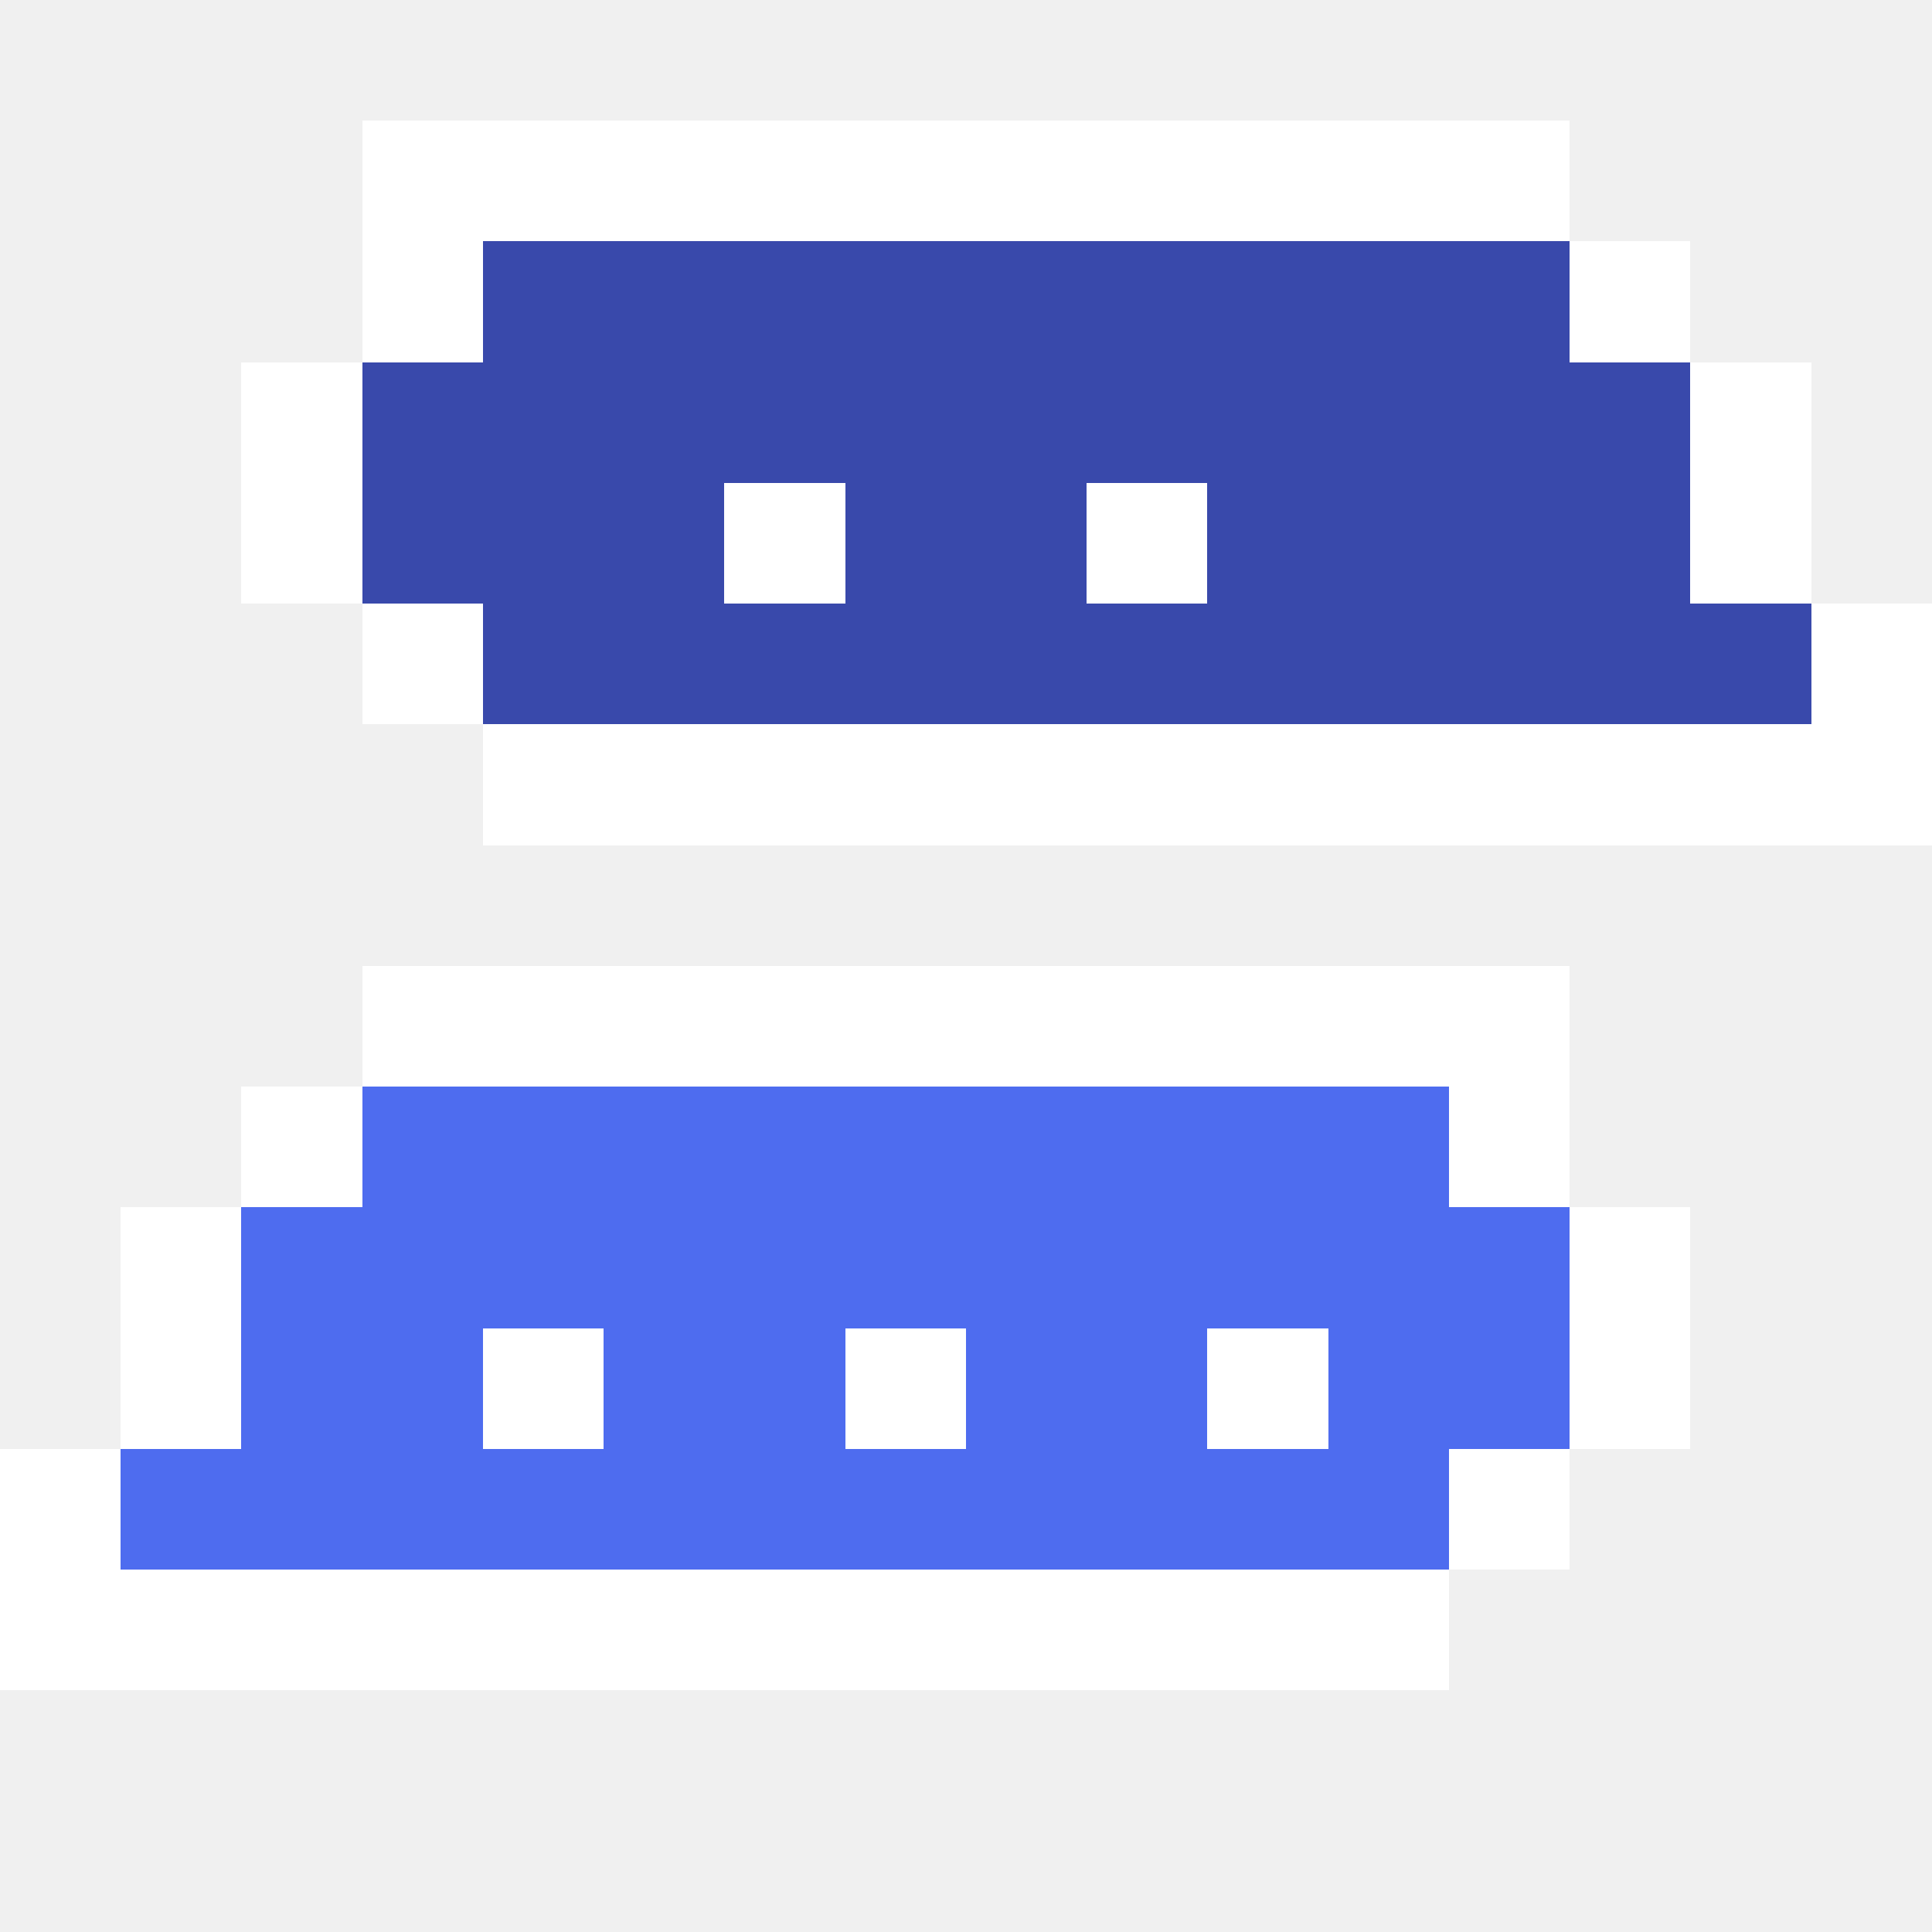
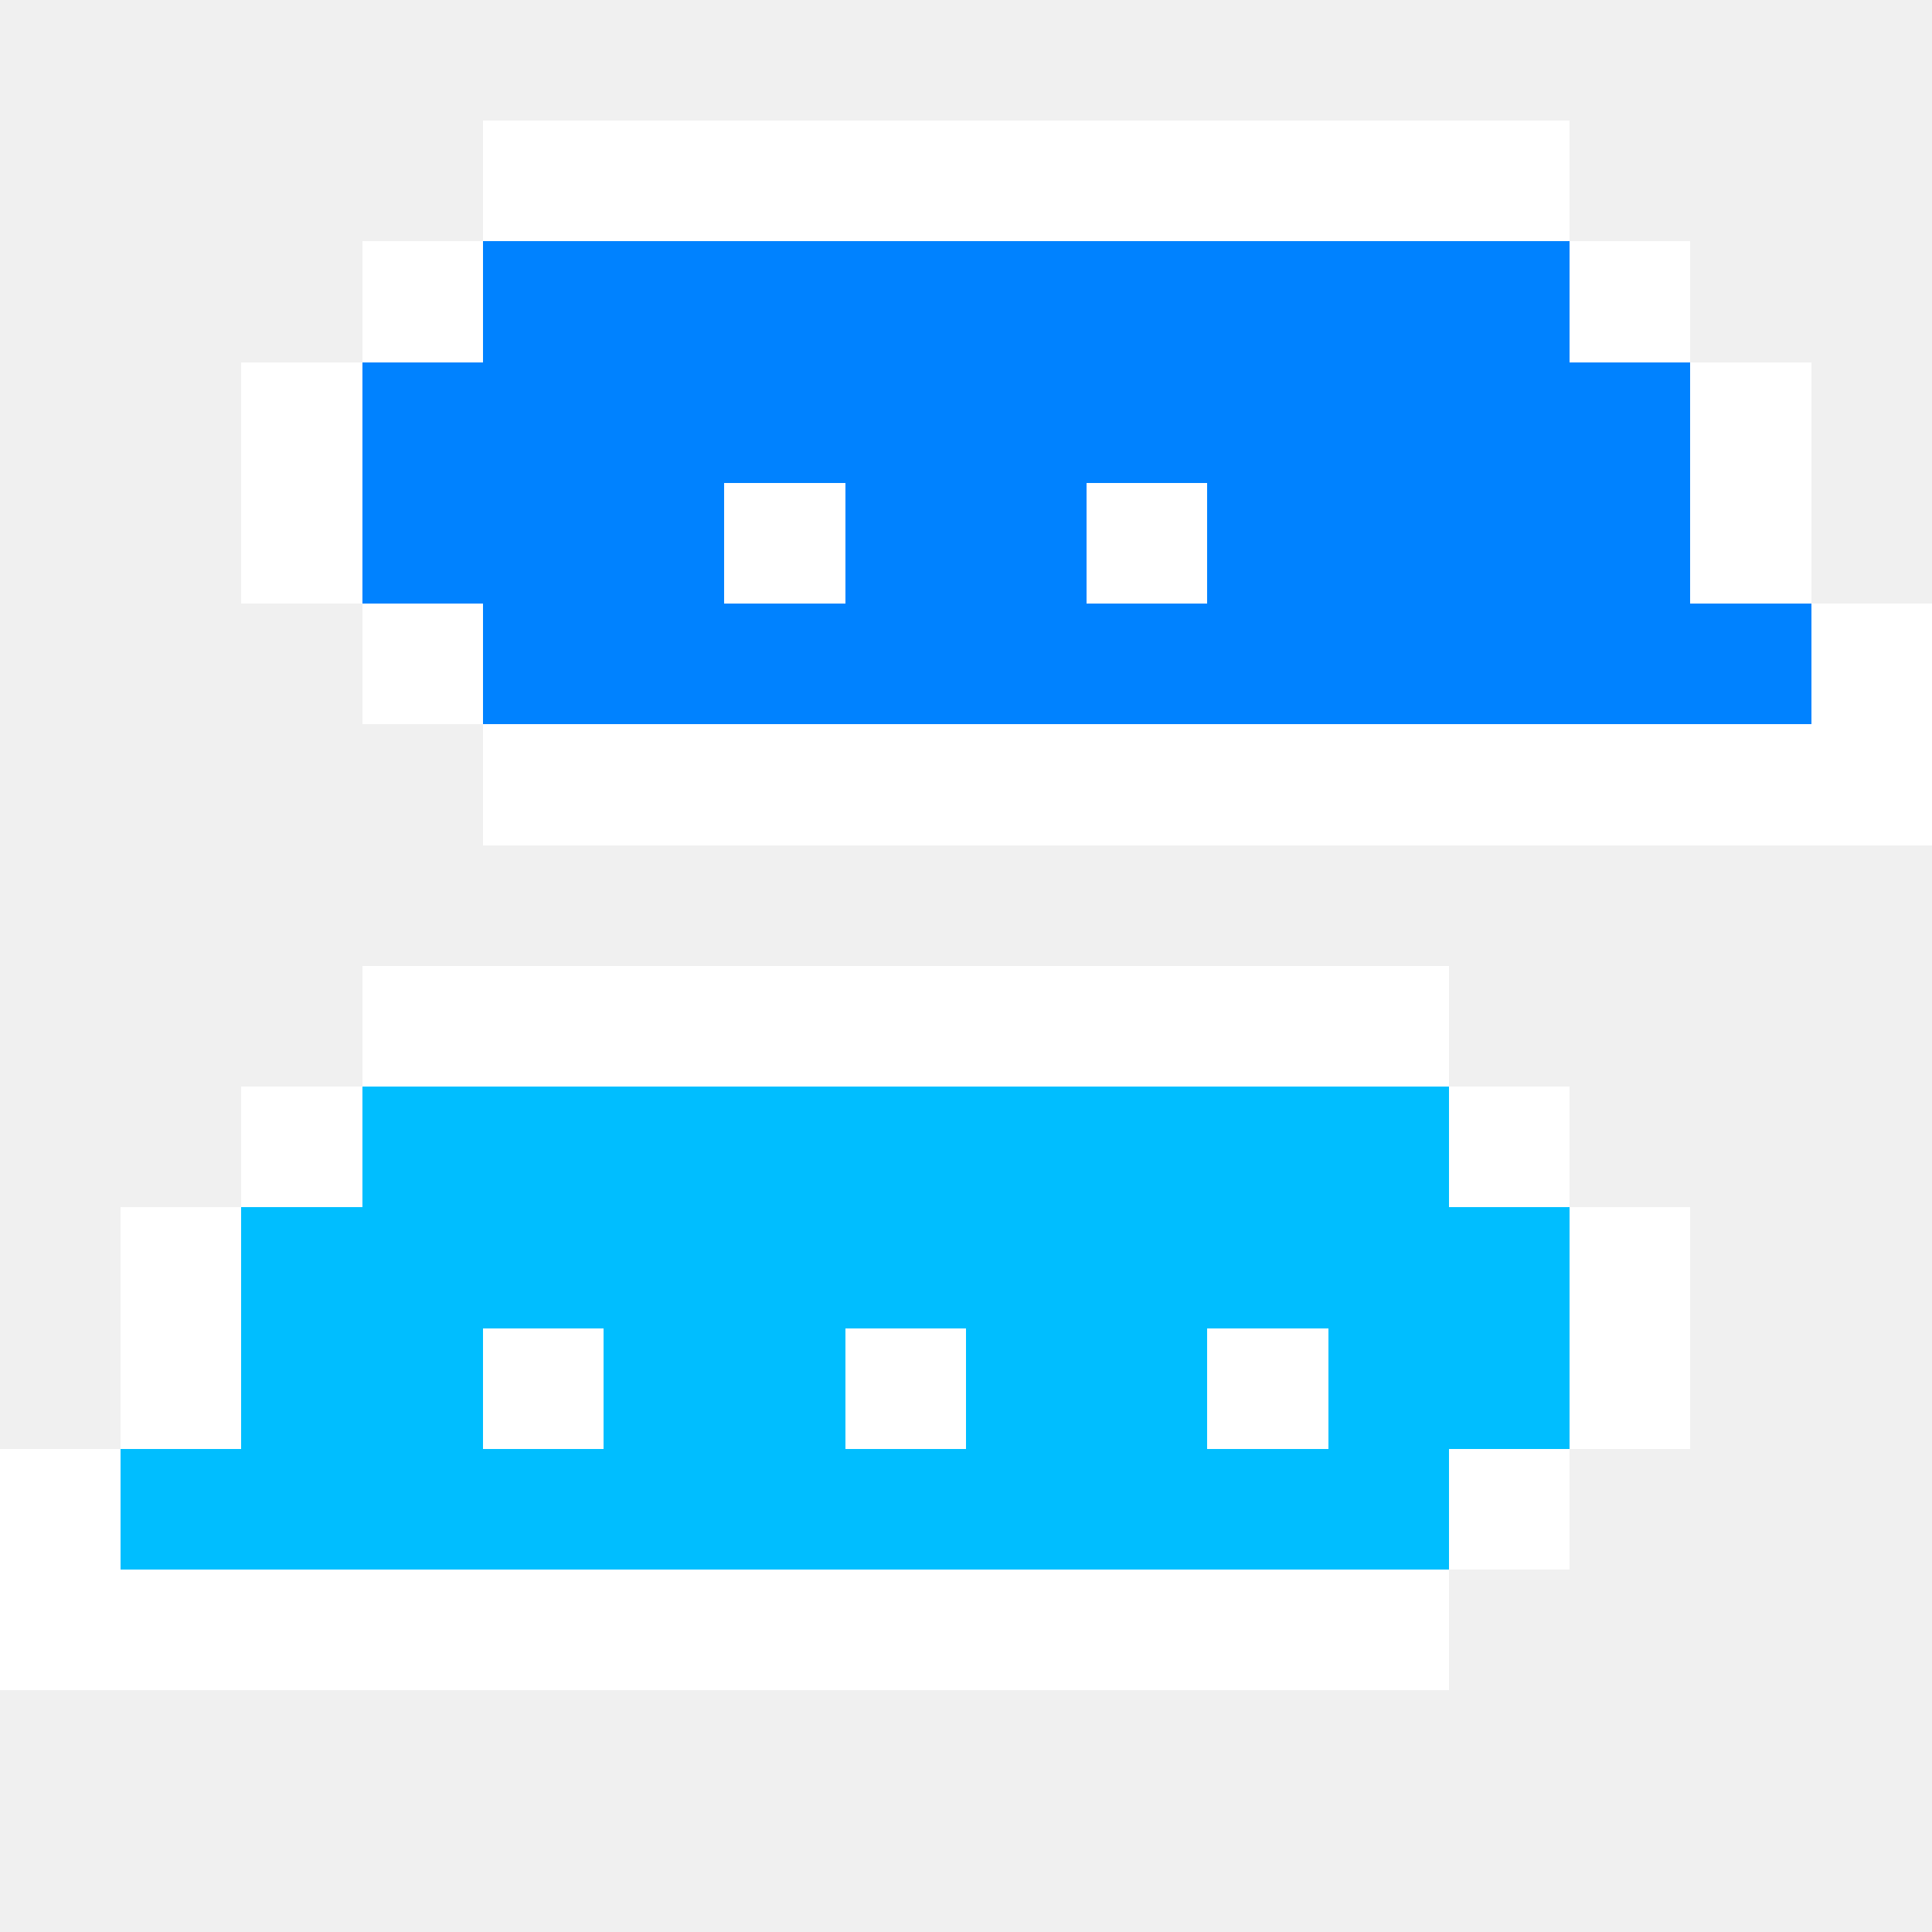
<svg xmlns="http://www.w3.org/2000/svg" version="1.1" width="16" height="16" shape-rendering="crispEdges">
-   <rect x="3" y="1" width="1" height="1" fill="#FFFFFF" />
  <rect x="4" y="1" width="1" height="1" fill="#FFFFFF" />
  <rect x="5" y="1" width="1" height="1" fill="#FFFFFF" />
  <rect x="6" y="1" width="1" height="1" fill="#FFFFFF" />
  <rect x="7" y="1" width="1" height="1" fill="#FFFFFF" />
  <rect x="8" y="1" width="1" height="1" fill="#FFFFFF" />
  <rect x="9" y="1" width="1" height="1" fill="#FFFFFF" />
  <rect x="10" y="1" width="1" height="1" fill="#FFFFFF" />
  <rect x="11" y="1" width="1" height="1" fill="#FFFFFF" />
  <rect x="12" y="1" width="1" height="1" fill="#FFFFFF" />
  <rect x="3" y="2" width="1" height="1" fill="#FFFFFF" />
-   <rect x="4" y="2" width="1" height="1" fill="#3949AB" />
-   <rect x="5" y="2" width="1" height="1" fill="#3949AB" />
-   <rect x="6" y="2" width="1" height="1" fill="#3949AB" />
-   <rect x="7" y="2" width="1" height="1" fill="#3949AB" />
-   <rect x="8" y="2" width="1" height="1" fill="#3949AB" />
-   <rect x="9" y="2" width="1" height="1" fill="#3949AB" />
-   <rect x="10" y="2" width="1" height="1" fill="#3949AB" />
-   <rect x="11" y="2" width="1" height="1" fill="#3949AB" />
-   <rect x="12" y="2" width="1" height="1" fill="#3949AB" />
+   <rect x="4" y="2" width="1" height="1" fill="#0082FF" />
+   <rect x="5" y="2" width="1" height="1" fill="#0082FF" />
+   <rect x="6" y="2" width="1" height="1" fill="#0082FF" />
+   <rect x="7" y="2" width="1" height="1" fill="#0082FF" />
+   <rect x="8" y="2" width="1" height="1" fill="#0082FF" />
+   <rect x="9" y="2" width="1" height="1" fill="#0082FF" />
+   <rect x="10" y="2" width="1" height="1" fill="#0082FF" />
+   <rect x="11" y="2" width="1" height="1" fill="#0082FF" />
+   <rect x="12" y="2" width="1" height="1" fill="#0082FF" />
  <rect x="13" y="2" width="1" height="1" fill="#FFFFFF" />
  <rect x="2" y="3" width="1" height="1" fill="#FFFFFF" />
-   <rect x="3" y="3" width="1" height="1" fill="#3949AB" />
-   <rect x="4" y="3" width="1" height="1" fill="#3949AB" />
-   <rect x="5" y="3" width="1" height="1" fill="#3949AB" />
-   <rect x="6" y="3" width="1" height="1" fill="#3949AB" />
-   <rect x="7" y="3" width="1" height="1" fill="#3949AB" />
-   <rect x="8" y="3" width="1" height="1" fill="#3949AB" />
-   <rect x="9" y="3" width="1" height="1" fill="#3949AB" />
-   <rect x="10" y="3" width="1" height="1" fill="#3949AB" />
-   <rect x="11" y="3" width="1" height="1" fill="#3949AB" />
-   <rect x="12" y="3" width="1" height="1" fill="#3949AB" />
-   <rect x="13" y="3" width="1" height="1" fill="#3949AB" />
+   <rect x="3" y="3" width="1" height="1" fill="#0082FF" />
+   <rect x="4" y="3" width="1" height="1" fill="#0082FF" />
+   <rect x="5" y="3" width="1" height="1" fill="#0082FF" />
+   <rect x="6" y="3" width="1" height="1" fill="#0082FF" />
+   <rect x="7" y="3" width="1" height="1" fill="#0082FF" />
+   <rect x="8" y="3" width="1" height="1" fill="#0082FF" />
+   <rect x="9" y="3" width="1" height="1" fill="#0082FF" />
+   <rect x="10" y="3" width="1" height="1" fill="#0082FF" />
+   <rect x="11" y="3" width="1" height="1" fill="#0082FF" />
+   <rect x="12" y="3" width="1" height="1" fill="#0082FF" />
+   <rect x="13" y="3" width="1" height="1" fill="#0082FF" />
  <rect x="14" y="3" width="1" height="1" fill="#FFFFFF" />
  <rect x="2" y="4" width="1" height="1" fill="#FFFFFF" />
-   <rect x="3" y="4" width="1" height="1" fill="#3949AB" />
-   <rect x="4" y="4" width="1" height="1" fill="#3949AB" />
-   <rect x="5" y="4" width="1" height="1" fill="#3949AB" />
+   <rect x="3" y="4" width="1" height="1" fill="#0082FF" />
+   <rect x="4" y="4" width="1" height="1" fill="#0082FF" />
+   <rect x="5" y="4" width="1" height="1" fill="#0082FF" />
  <rect x="6" y="4" width="1" height="1" fill="#FFFFFF" />
-   <rect x="7" y="4" width="1" height="1" fill="#3949AB" />
-   <rect x="8" y="4" width="1" height="1" fill="#3949AB" />
+   <rect x="7" y="4" width="1" height="1" fill="#0082FF" />
+   <rect x="8" y="4" width="1" height="1" fill="#0082FF" />
  <rect x="9" y="4" width="1" height="1" fill="#FFFFFF" />
-   <rect x="10" y="4" width="1" height="1" fill="#3949AB" />
-   <rect x="11" y="4" width="1" height="1" fill="#3949AB" />
-   <rect x="12" y="4" width="1" height="1" fill="#3949AB" />
-   <rect x="13" y="4" width="1" height="1" fill="#3949AB" />
+   <rect x="10" y="4" width="1" height="1" fill="#0082FF" />
+   <rect x="11" y="4" width="1" height="1" fill="#0082FF" />
+   <rect x="12" y="4" width="1" height="1" fill="#0082FF" />
+   <rect x="13" y="4" width="1" height="1" fill="#0082FF" />
  <rect x="14" y="4" width="1" height="1" fill="#FFFFFF" />
  <rect x="3" y="5" width="1" height="1" fill="#FFFFFF" />
-   <rect x="4" y="5" width="1" height="1" fill="#3949AB" />
-   <rect x="5" y="5" width="1" height="1" fill="#3949AB" />
-   <rect x="6" y="5" width="1" height="1" fill="#3949AB" />
-   <rect x="7" y="5" width="1" height="1" fill="#3949AB" />
-   <rect x="8" y="5" width="1" height="1" fill="#3949AB" />
-   <rect x="9" y="5" width="1" height="1" fill="#3949AB" />
-   <rect x="10" y="5" width="1" height="1" fill="#3949AB" />
-   <rect x="11" y="5" width="1" height="1" fill="#3949AB" />
-   <rect x="12" y="5" width="1" height="1" fill="#3949AB" />
-   <rect x="13" y="5" width="1" height="1" fill="#3949AB" />
-   <rect x="14" y="5" width="1" height="1" fill="#3949AB" />
+   <rect x="4" y="5" width="1" height="1" fill="#0082FF" />
+   <rect x="5" y="5" width="1" height="1" fill="#0082FF" />
+   <rect x="6" y="5" width="1" height="1" fill="#0082FF" />
+   <rect x="7" y="5" width="1" height="1" fill="#0082FF" />
+   <rect x="8" y="5" width="1" height="1" fill="#0082FF" />
+   <rect x="9" y="5" width="1" height="1" fill="#0082FF" />
+   <rect x="10" y="5" width="1" height="1" fill="#0082FF" />
+   <rect x="11" y="5" width="1" height="1" fill="#0082FF" />
+   <rect x="12" y="5" width="1" height="1" fill="#0082FF" />
+   <rect x="13" y="5" width="1" height="1" fill="#0082FF" />
+   <rect x="14" y="5" width="1" height="1" fill="#0082FF" />
  <rect x="15" y="5" width="1" height="1" fill="#FFFFFF" />
  <rect x="4" y="6" width="1" height="1" fill="#FFFFFF" />
  <rect x="5" y="6" width="1" height="1" fill="#FFFFFF" />
  <rect x="6" y="6" width="1" height="1" fill="#FFFFFF" />
  <rect x="7" y="6" width="1" height="1" fill="#FFFFFF" />
  <rect x="8" y="6" width="1" height="1" fill="#FFFFFF" />
  <rect x="9" y="6" width="1" height="1" fill="#FFFFFF" />
  <rect x="10" y="6" width="1" height="1" fill="#FFFFFF" />
  <rect x="11" y="6" width="1" height="1" fill="#FFFFFF" />
  <rect x="12" y="6" width="1" height="1" fill="#FFFFFF" />
  <rect x="13" y="6" width="1" height="1" fill="#FFFFFF" />
  <rect x="14" y="6" width="1" height="1" fill="#FFFFFF" />
  <rect x="15" y="6" width="1" height="1" fill="#FFFFFF" />
  <rect x="3" y="8" width="1" height="1" fill="#FFFFFF" />
  <rect x="4" y="8" width="1" height="1" fill="#FFFFFF" />
  <rect x="5" y="8" width="1" height="1" fill="#FFFFFF" />
  <rect x="6" y="8" width="1" height="1" fill="#FFFFFF" />
  <rect x="7" y="8" width="1" height="1" fill="#FFFFFF" />
  <rect x="8" y="8" width="1" height="1" fill="#FFFFFF" />
  <rect x="9" y="8" width="1" height="1" fill="#FFFFFF" />
  <rect x="10" y="8" width="1" height="1" fill="#FFFFFF" />
  <rect x="11" y="8" width="1" height="1" fill="#FFFFFF" />
-   <rect x="12" y="8" width="1" height="1" fill="#FFFFFF" />
  <rect x="2" y="9" width="1" height="1" fill="#FFFFFF" />
-   <rect x="3" y="9" width="1" height="1" fill="#4E6CEF" />
-   <rect x="4" y="9" width="1" height="1" fill="#4E6CEF" />
-   <rect x="5" y="9" width="1" height="1" fill="#4E6CEF" />
-   <rect x="6" y="9" width="1" height="1" fill="#4E6CEF" />
-   <rect x="7" y="9" width="1" height="1" fill="#4E6CEF" />
-   <rect x="8" y="9" width="1" height="1" fill="#4E6CEF" />
-   <rect x="9" y="9" width="1" height="1" fill="#4E6CEF" />
-   <rect x="10" y="9" width="1" height="1" fill="#4E6CEF" />
-   <rect x="11" y="9" width="1" height="1" fill="#4E6CEF" />
+   <rect x="3" y="9" width="1" height="1" fill="#00BEFF" />
+   <rect x="4" y="9" width="1" height="1" fill="#00BEFF" />
+   <rect x="5" y="9" width="1" height="1" fill="#00BEFF" />
+   <rect x="6" y="9" width="1" height="1" fill="#00BEFF" />
+   <rect x="7" y="9" width="1" height="1" fill="#00BEFF" />
+   <rect x="8" y="9" width="1" height="1" fill="#00BEFF" />
+   <rect x="9" y="9" width="1" height="1" fill="#00BEFF" />
+   <rect x="10" y="9" width="1" height="1" fill="#00BEFF" />
+   <rect x="11" y="9" width="1" height="1" fill="#00BEFF" />
  <rect x="12" y="9" width="1" height="1" fill="#FFFFFF" />
  <rect x="1" y="10" width="1" height="1" fill="#FFFFFF" />
-   <rect x="2" y="10" width="1" height="1" fill="#4E6CEF" />
-   <rect x="3" y="10" width="1" height="1" fill="#4E6CEF" />
-   <rect x="4" y="10" width="1" height="1" fill="#4E6CEF" />
-   <rect x="5" y="10" width="1" height="1" fill="#4E6CEF" />
-   <rect x="6" y="10" width="1" height="1" fill="#4E6CEF" />
-   <rect x="7" y="10" width="1" height="1" fill="#4E6CEF" />
-   <rect x="8" y="10" width="1" height="1" fill="#4E6CEF" />
-   <rect x="9" y="10" width="1" height="1" fill="#4E6CEF" />
-   <rect x="10" y="10" width="1" height="1" fill="#4E6CEF" />
-   <rect x="11" y="10" width="1" height="1" fill="#4E6CEF" />
-   <rect x="12" y="10" width="1" height="1" fill="#4E6CEF" />
+   <rect x="2" y="10" width="1" height="1" fill="#00BEFF" />
+   <rect x="3" y="10" width="1" height="1" fill="#00BEFF" />
+   <rect x="4" y="10" width="1" height="1" fill="#00BEFF" />
+   <rect x="5" y="10" width="1" height="1" fill="#00BEFF" />
+   <rect x="6" y="10" width="1" height="1" fill="#00BEFF" />
+   <rect x="7" y="10" width="1" height="1" fill="#00BEFF" />
+   <rect x="8" y="10" width="1" height="1" fill="#00BEFF" />
+   <rect x="9" y="10" width="1" height="1" fill="#00BEFF" />
+   <rect x="10" y="10" width="1" height="1" fill="#00BEFF" />
+   <rect x="11" y="10" width="1" height="1" fill="#00BEFF" />
+   <rect x="12" y="10" width="1" height="1" fill="#00BEFF" />
  <rect x="13" y="10" width="1" height="1" fill="#FFFFFF" />
  <rect x="1" y="11" width="1" height="1" fill="#FFFFFF" />
-   <rect x="2" y="11" width="1" height="1" fill="#4E6CEF" />
-   <rect x="3" y="11" width="1" height="1" fill="#4E6CEF" />
+   <rect x="2" y="11" width="1" height="1" fill="#00BEFF" />
+   <rect x="3" y="11" width="1" height="1" fill="#00BEFF" />
  <rect x="4" y="11" width="1" height="1" fill="#FFFFFF" />
-   <rect x="5" y="11" width="1" height="1" fill="#4E6CEF" />
-   <rect x="6" y="11" width="1" height="1" fill="#4E6CEF" />
+   <rect x="5" y="11" width="1" height="1" fill="#00BEFF" />
+   <rect x="6" y="11" width="1" height="1" fill="#00BEFF" />
  <rect x="7" y="11" width="1" height="1" fill="#FFFFFF" />
-   <rect x="8" y="11" width="1" height="1" fill="#4E6CEF" />
-   <rect x="9" y="11" width="1" height="1" fill="#4E6CEF" />
+   <rect x="8" y="11" width="1" height="1" fill="#00BEFF" />
+   <rect x="9" y="11" width="1" height="1" fill="#00BEFF" />
  <rect x="10" y="11" width="1" height="1" fill="#FFFFFF" />
-   <rect x="11" y="11" width="1" height="1" fill="#4E6CEF" />
-   <rect x="12" y="11" width="1" height="1" fill="#4E6CEF" />
+   <rect x="11" y="11" width="1" height="1" fill="#00BEFF" />
+   <rect x="12" y="11" width="1" height="1" fill="#00BEFF" />
  <rect x="13" y="11" width="1" height="1" fill="#FFFFFF" />
  <rect x="0" y="12" width="1" height="1" fill="#FFFFFF" />
-   <rect x="1" y="12" width="1" height="1" fill="#4E6CEF" />
-   <rect x="2" y="12" width="1" height="1" fill="#4E6CEF" />
-   <rect x="3" y="12" width="1" height="1" fill="#4E6CEF" />
-   <rect x="4" y="12" width="1" height="1" fill="#4E6CEF" />
-   <rect x="5" y="12" width="1" height="1" fill="#4E6CEF" />
-   <rect x="6" y="12" width="1" height="1" fill="#4E6CEF" />
-   <rect x="7" y="12" width="1" height="1" fill="#4E6CEF" />
-   <rect x="8" y="12" width="1" height="1" fill="#4E6CEF" />
-   <rect x="9" y="12" width="1" height="1" fill="#4E6CEF" />
-   <rect x="10" y="12" width="1" height="1" fill="#4E6CEF" />
-   <rect x="11" y="12" width="1" height="1" fill="#4E6CEF" />
+   <rect x="1" y="12" width="1" height="1" fill="#00BEFF" />
+   <rect x="2" y="12" width="1" height="1" fill="#00BEFF" />
+   <rect x="3" y="12" width="1" height="1" fill="#00BEFF" />
+   <rect x="4" y="12" width="1" height="1" fill="#00BEFF" />
+   <rect x="5" y="12" width="1" height="1" fill="#00BEFF" />
+   <rect x="6" y="12" width="1" height="1" fill="#00BEFF" />
+   <rect x="7" y="12" width="1" height="1" fill="#00BEFF" />
+   <rect x="8" y="12" width="1" height="1" fill="#00BEFF" />
+   <rect x="9" y="12" width="1" height="1" fill="#00BEFF" />
+   <rect x="10" y="12" width="1" height="1" fill="#00BEFF" />
+   <rect x="11" y="12" width="1" height="1" fill="#00BEFF" />
  <rect x="12" y="12" width="1" height="1" fill="#FFFFFF" />
  <rect x="0" y="13" width="1" height="1" fill="#FFFFFF" />
  <rect x="1" y="13" width="1" height="1" fill="#FFFFFF" />
  <rect x="2" y="13" width="1" height="1" fill="#FFFFFF" />
  <rect x="3" y="13" width="1" height="1" fill="#FFFFFF" />
  <rect x="4" y="13" width="1" height="1" fill="#FFFFFF" />
  <rect x="5" y="13" width="1" height="1" fill="#FFFFFF" />
  <rect x="6" y="13" width="1" height="1" fill="#FFFFFF" />
  <rect x="7" y="13" width="1" height="1" fill="#FFFFFF" />
  <rect x="8" y="13" width="1" height="1" fill="#FFFFFF" />
  <rect x="9" y="13" width="1" height="1" fill="#FFFFFF" />
  <rect x="10" y="13" width="1" height="1" fill="#FFFFFF" />
  <rect x="11" y="13" width="1" height="1" fill="#FFFFFF" />
</svg>
